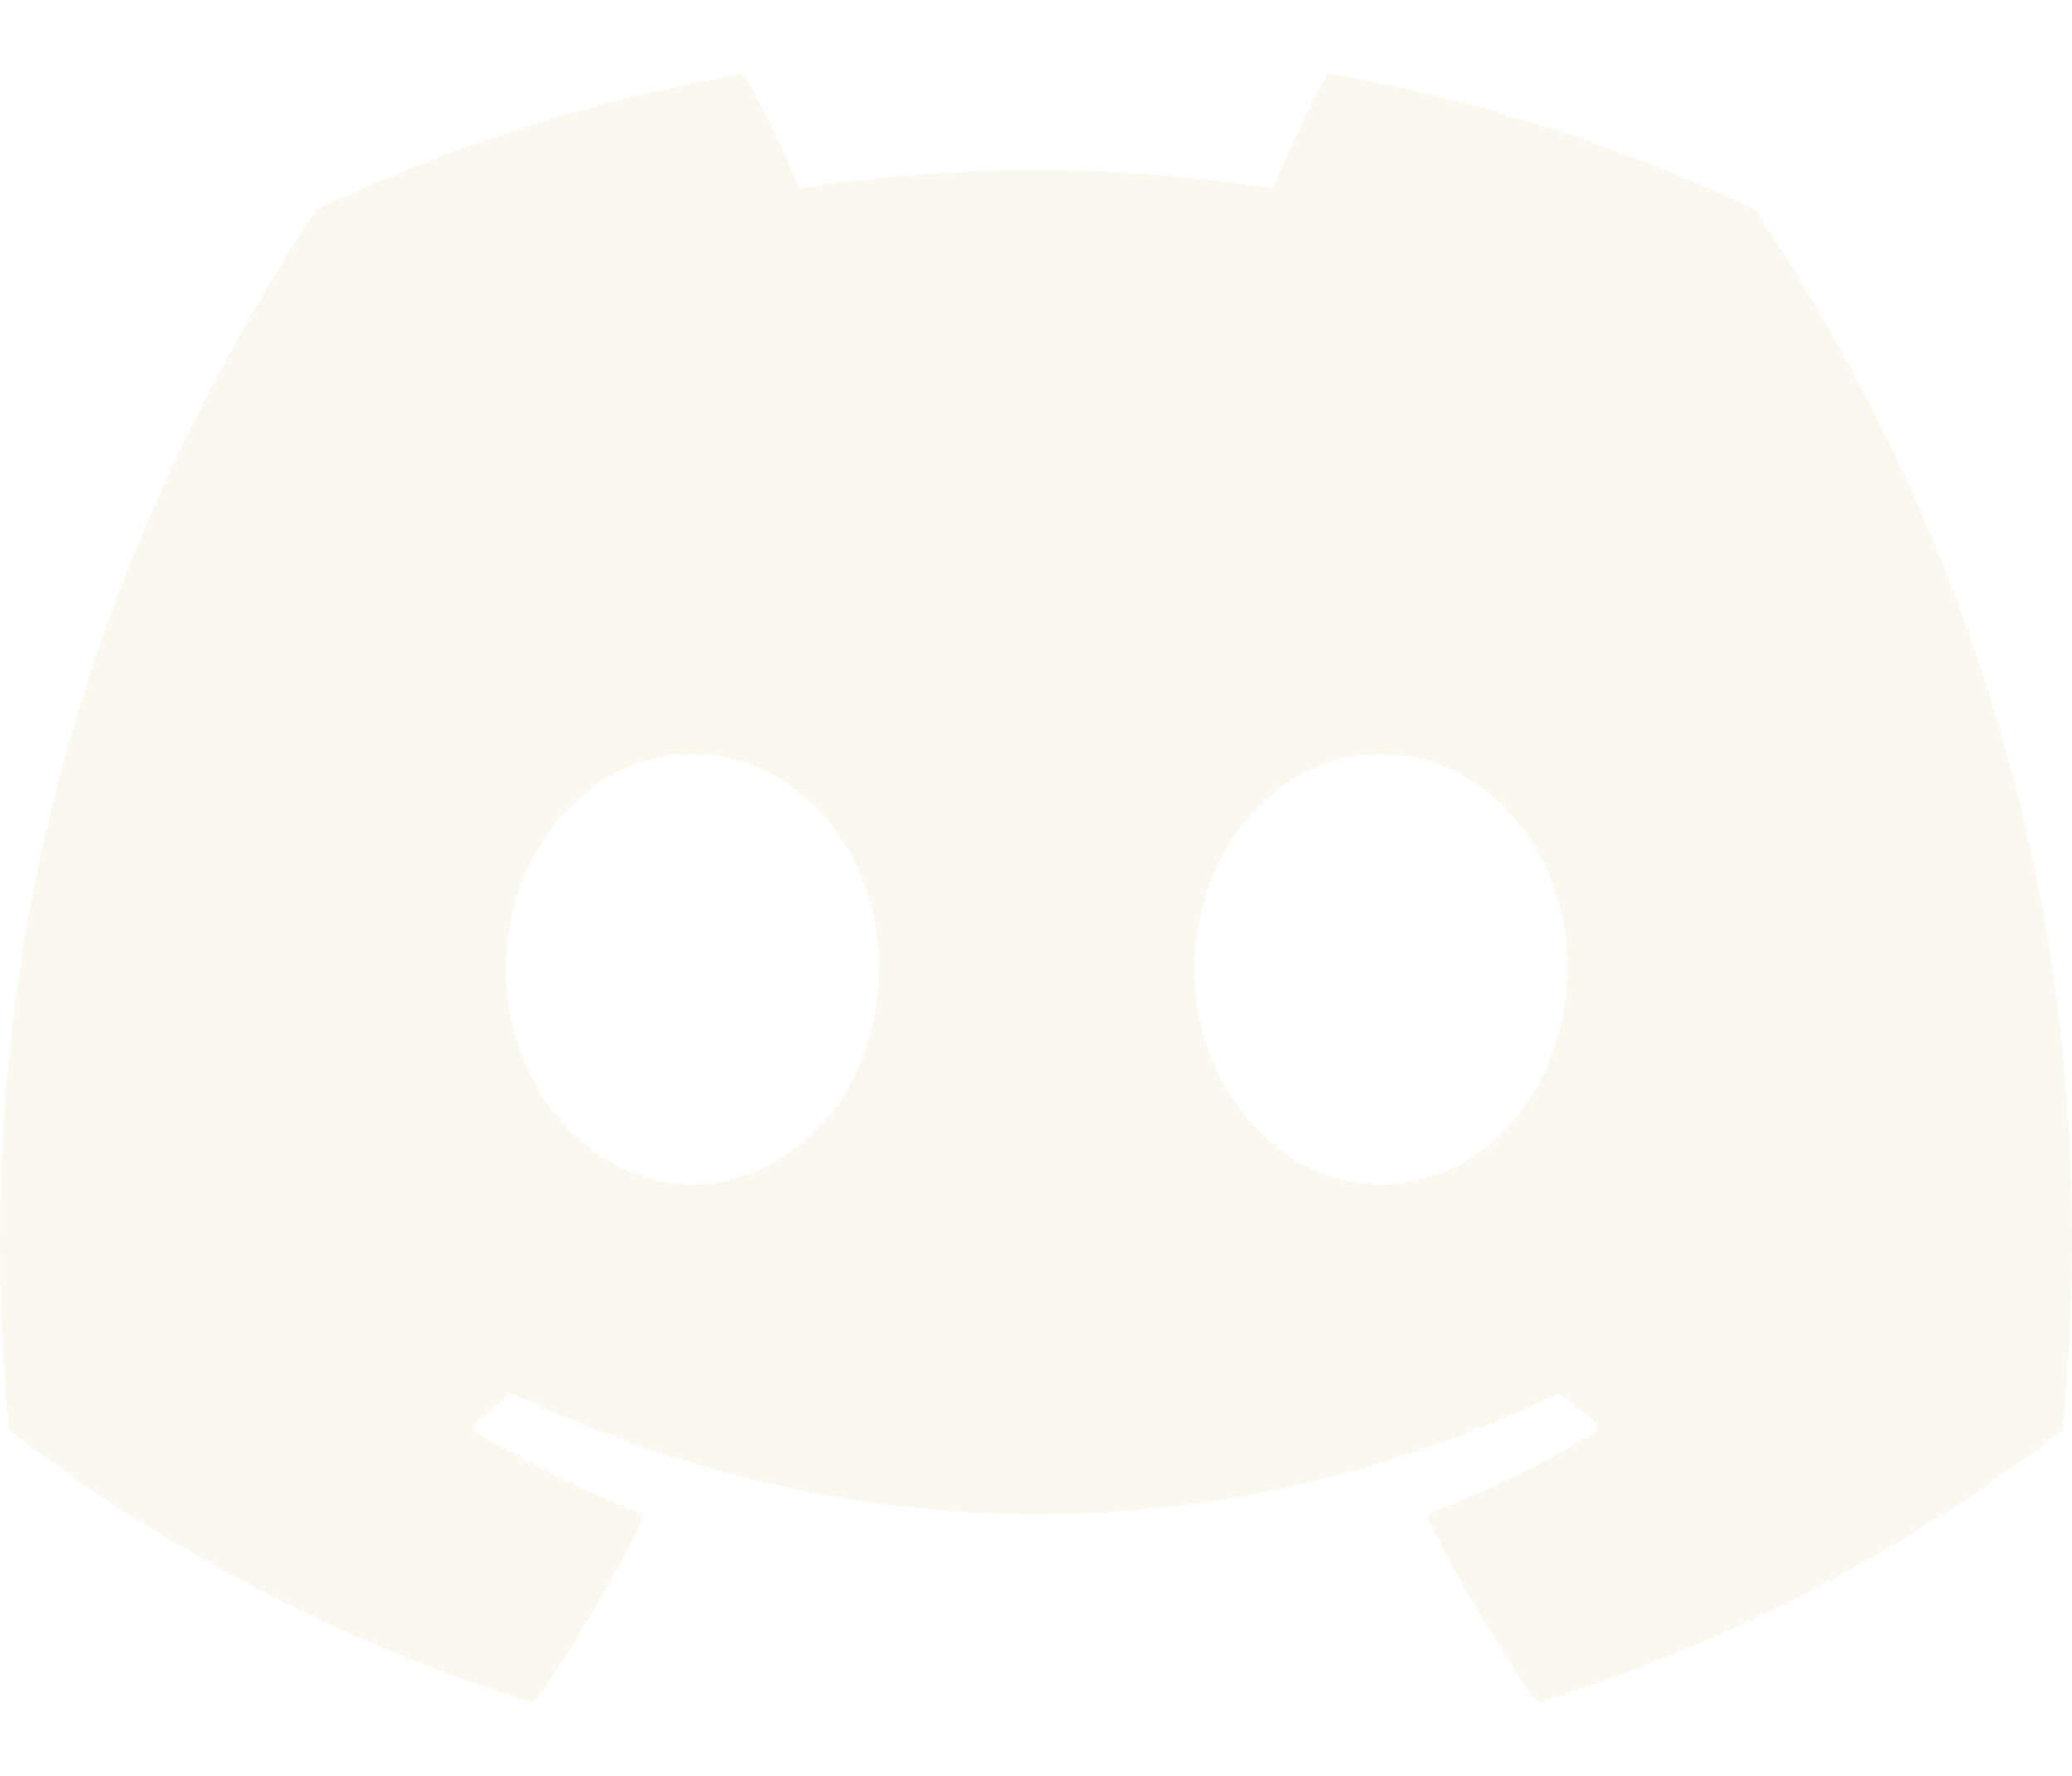
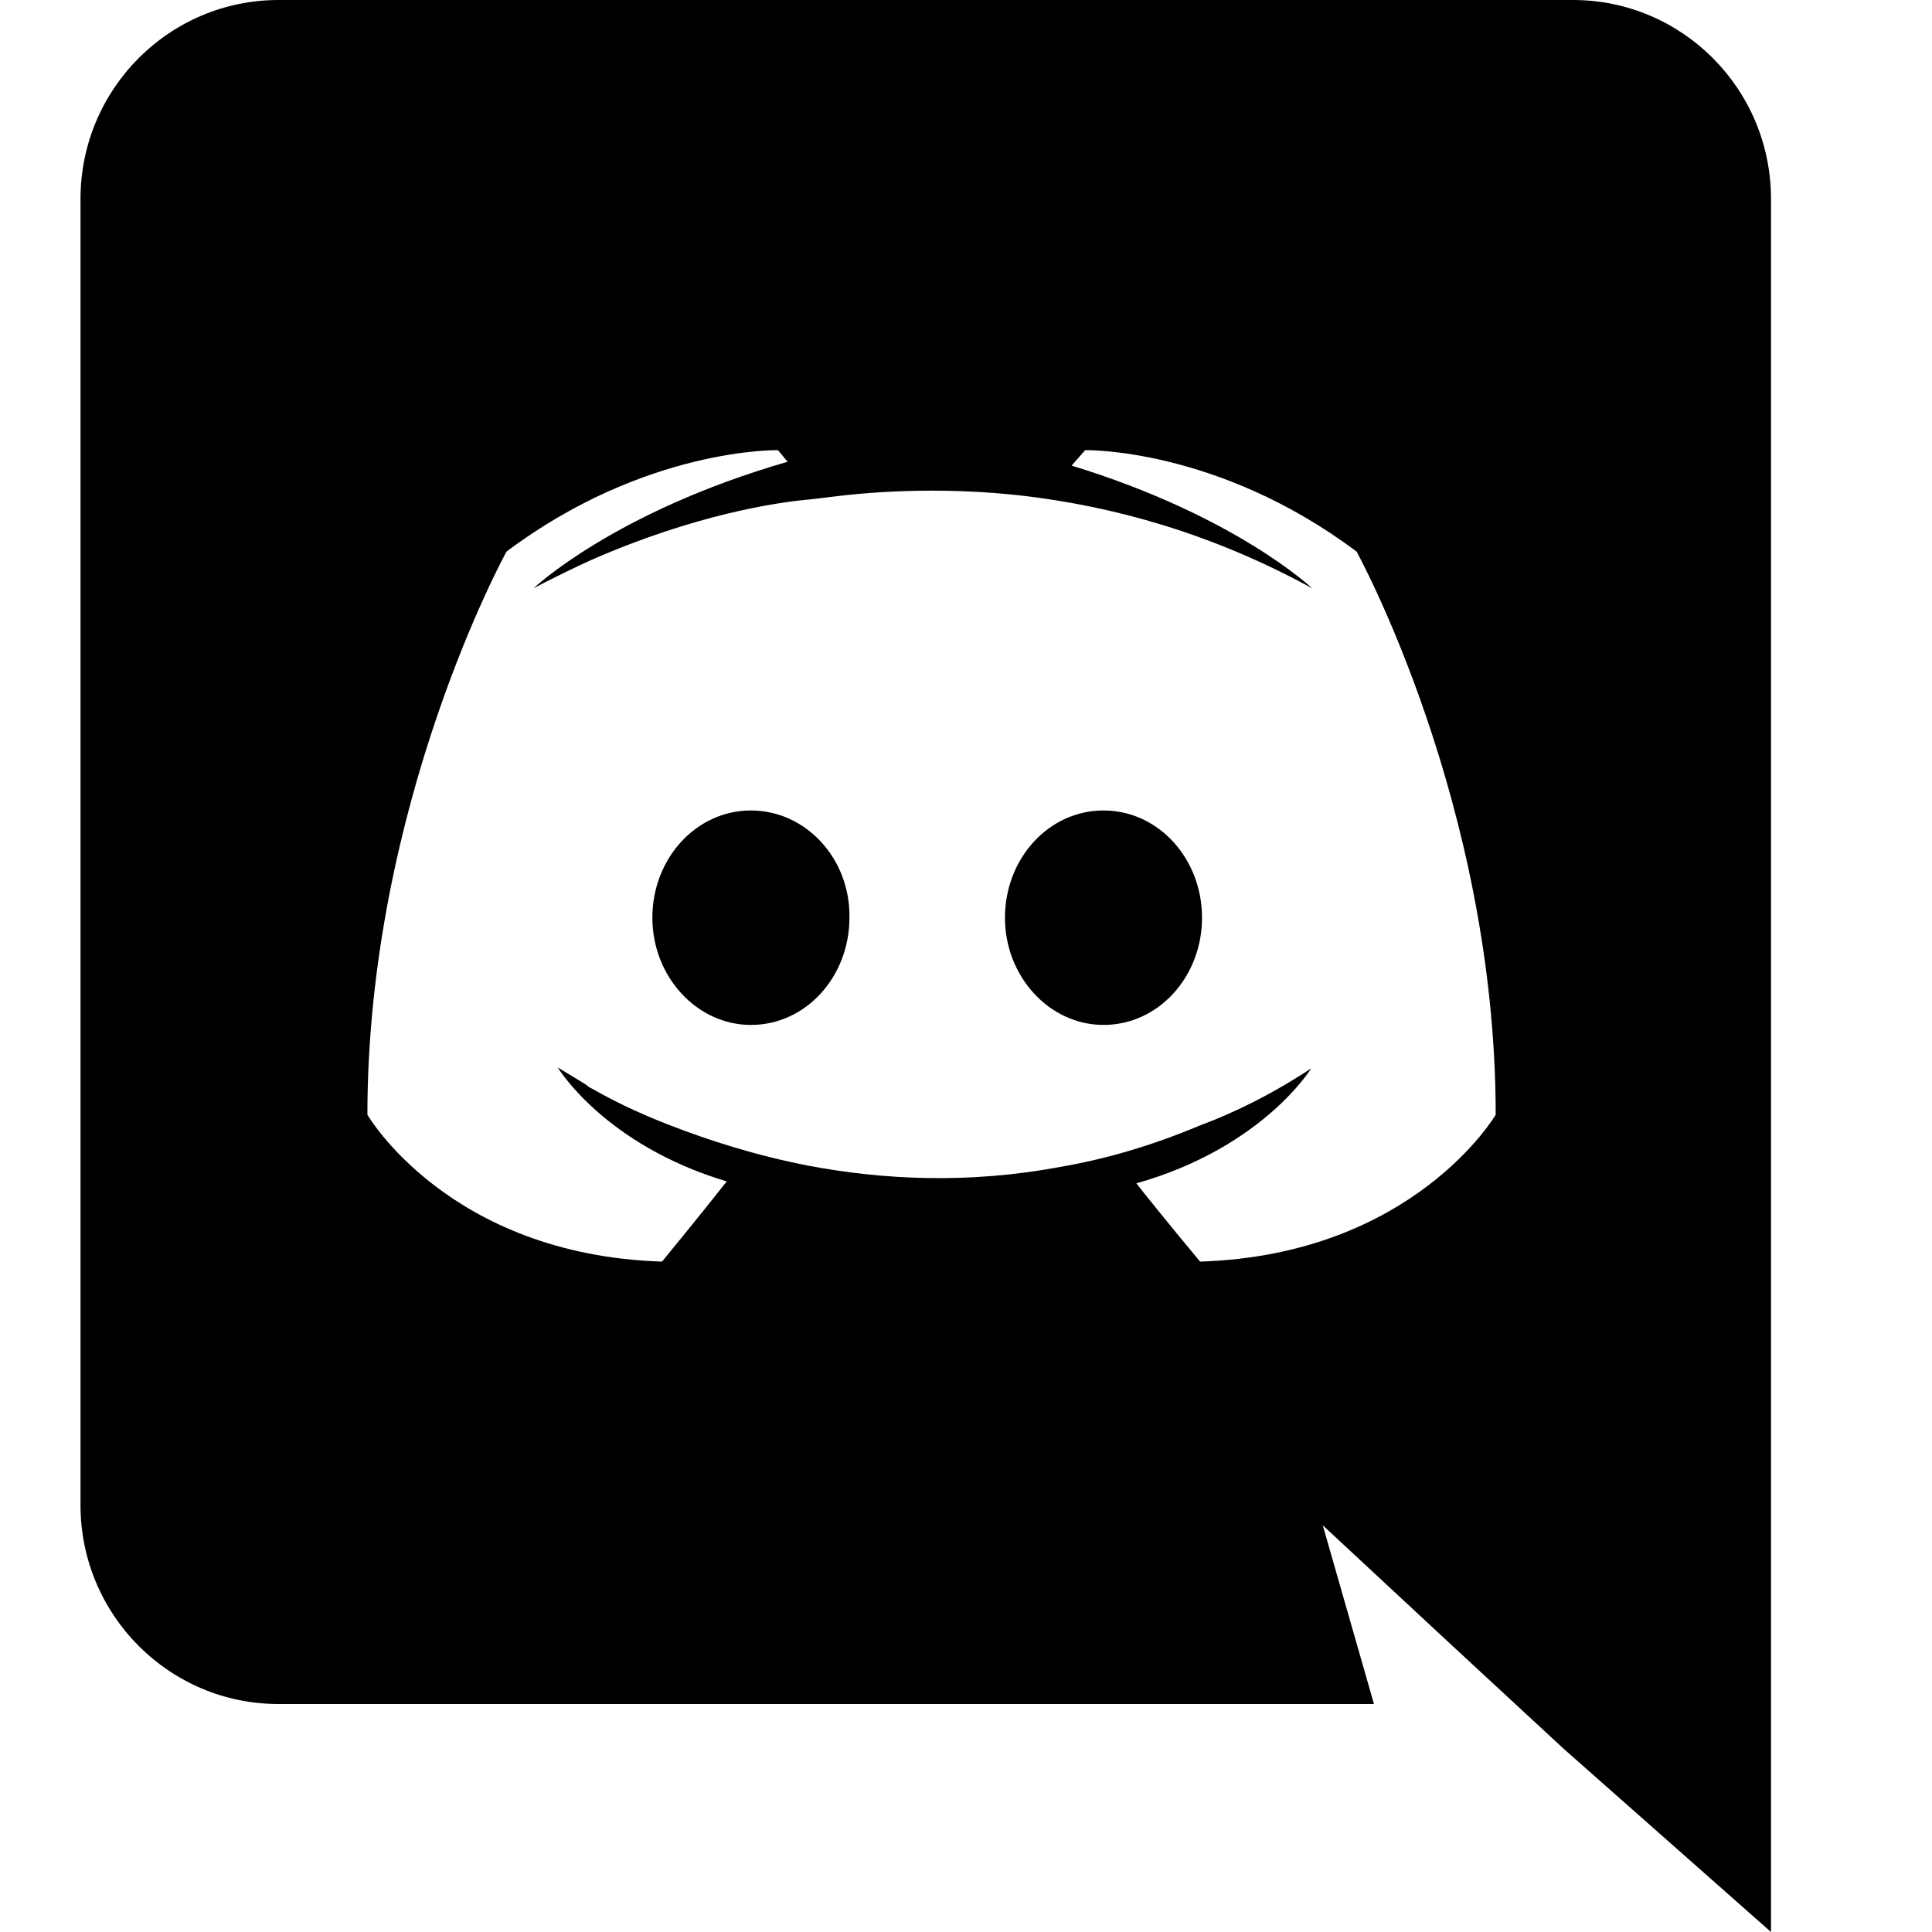
- <svg xmlns="http://www.w3.org/2000/svg" width="14" height="12" viewBox="0 0 14 12" fill="none">
-   <path d="M11.852 1.412C10.959 0.99 10.002 0.679 9.002 0.501C8.984 0.497 8.966 0.506 8.956 0.523C8.833 0.749 8.697 1.043 8.601 1.274C7.525 1.108 6.455 1.108 5.401 1.274C5.305 1.038 5.164 0.749 5.04 0.523C5.031 0.506 5.013 0.498 4.995 0.501C3.995 0.678 3.038 0.989 2.145 1.412C2.137 1.415 2.131 1.421 2.126 1.428C0.311 4.224 -0.186 6.95 0.058 9.643C0.059 9.656 0.066 9.668 0.076 9.676C1.274 10.583 2.433 11.133 3.572 11.498C3.59 11.504 3.609 11.497 3.621 11.481C3.89 11.102 4.13 10.703 4.336 10.282C4.348 10.258 4.337 10.228 4.312 10.219C3.931 10.07 3.569 9.888 3.22 9.682C3.192 9.666 3.19 9.625 3.215 9.605C3.289 9.549 3.362 9.49 3.432 9.43C3.445 9.419 3.463 9.417 3.478 9.424C5.769 10.502 8.249 10.502 10.513 9.424C10.528 9.416 10.546 9.419 10.559 9.43C10.629 9.489 10.703 9.549 10.777 9.605C10.802 9.625 10.8 9.666 10.773 9.682C10.424 9.892 10.061 10.07 9.68 10.218C9.655 10.228 9.644 10.258 9.656 10.282C9.867 10.702 10.107 11.102 10.371 11.481C10.382 11.497 10.402 11.504 10.42 11.498C11.564 11.133 12.724 10.583 13.921 9.676C13.932 9.668 13.939 9.656 13.94 9.643C14.232 6.53 13.451 3.826 11.87 1.429C11.866 1.421 11.859 1.415 11.852 1.412ZM4.678 8.003C3.989 8.003 3.42 7.35 3.42 6.549C3.42 5.747 3.978 5.094 4.678 5.094C5.385 5.094 5.948 5.753 5.937 6.549C5.937 7.35 5.379 8.003 4.678 8.003ZM9.33 8.003C8.64 8.003 8.072 7.35 8.072 6.549C8.072 5.747 8.629 5.094 9.33 5.094C10.037 5.094 10.6 5.753 10.588 6.549C10.588 7.35 10.037 8.003 9.33 8.003Z" fill="#FBF8F0" />
+ <svg xmlns="http://www.w3.org/2000/svg" width="24" height="24" fill-rule="evenodd" clip-rule="evenodd">
+   <path d="M19.54 0c1.356 0 2.46 1.104 2.46 2.472v21.528l-2.58-2.28-1.452-1.344-1.536-1.428.636 2.22h-13.608c-1.356 0-2.46-1.104-2.46-2.472v-16.224c0-1.368 1.104-2.472 2.46-2.472h16.08zm-4.632 15.672c2.652-.084 3.672-1.824 3.672-1.824 0-3.864-1.728-6.996-1.728-6.996-1.728-1.296-3.372-1.26-3.372-1.26l-.168.192c2.04.624 2.988 1.524 2.988 1.524-1.248-.684-2.472-1.02-3.612-1.152-.864-.096-1.692-.072-2.424.024l-.204.024c-.42.036-1.44.192-2.724.756-.444.204-.708.348-.708.348s.996-.948 3.156-1.572l-.12-.144s-1.644-.036-3.372 1.26c0 0-1.728 3.132-1.728 6.996 0 0 1.008 1.74 3.66 1.824 0 0 .444-.54.804-.996-1.524-.456-2.1-1.416-2.1-1.416l.336.204.048.036.047.027.014.006.047.027c.3.168.6.3.876.408.492.192 1.08.384 1.764.516.9.168 1.956.228 3.108.012.564-.096 1.14-.264 1.74-.516.42-.156.888-.384 1.38-.708 0 0-.6.984-2.172 1.428.36.456.792.972.792.972zm-5.58-5.604c-.684 0-1.224.6-1.224 1.332 0 .732.552 1.332 1.224 1.332.684 0 1.224-.6 1.224-1.332.012-.732-.54-1.332-1.224-1.332zm4.38 0c-.684 0-1.224.6-1.224 1.332 0 .732.552 1.332 1.224 1.332.684 0 1.224-.6 1.224-1.332 0-.732-.54-1.332-1.224-1.332z" />
</svg>
